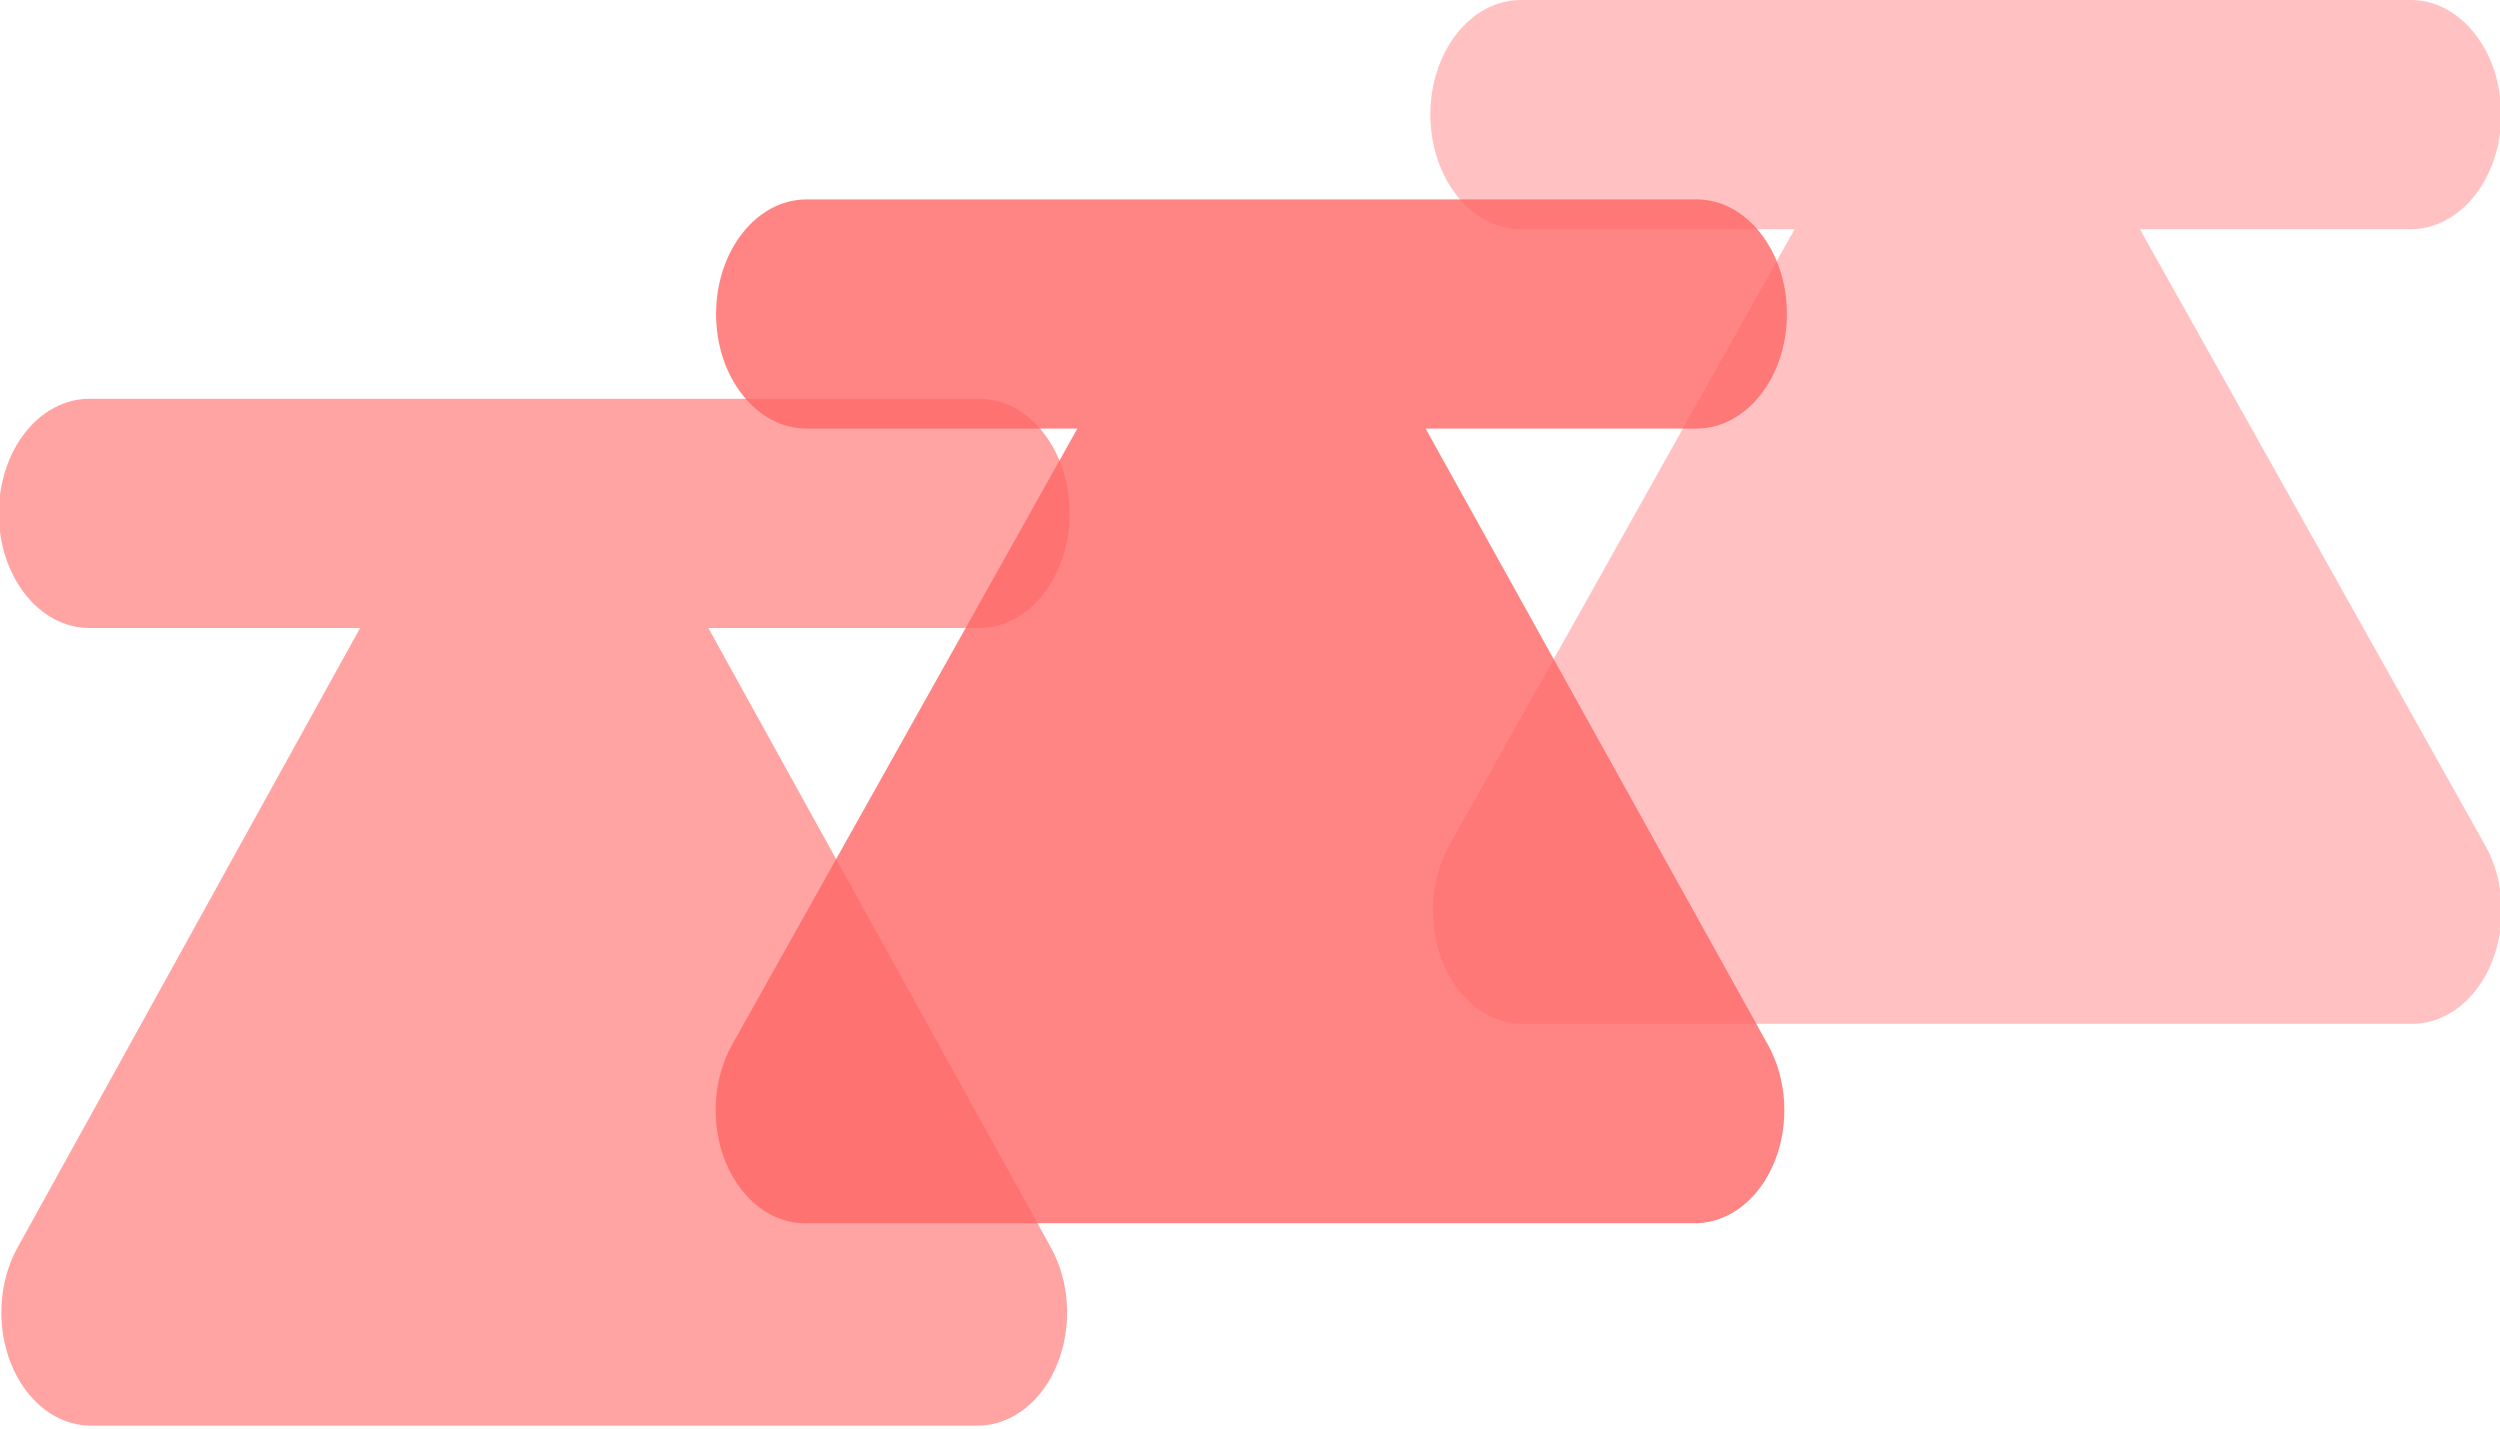
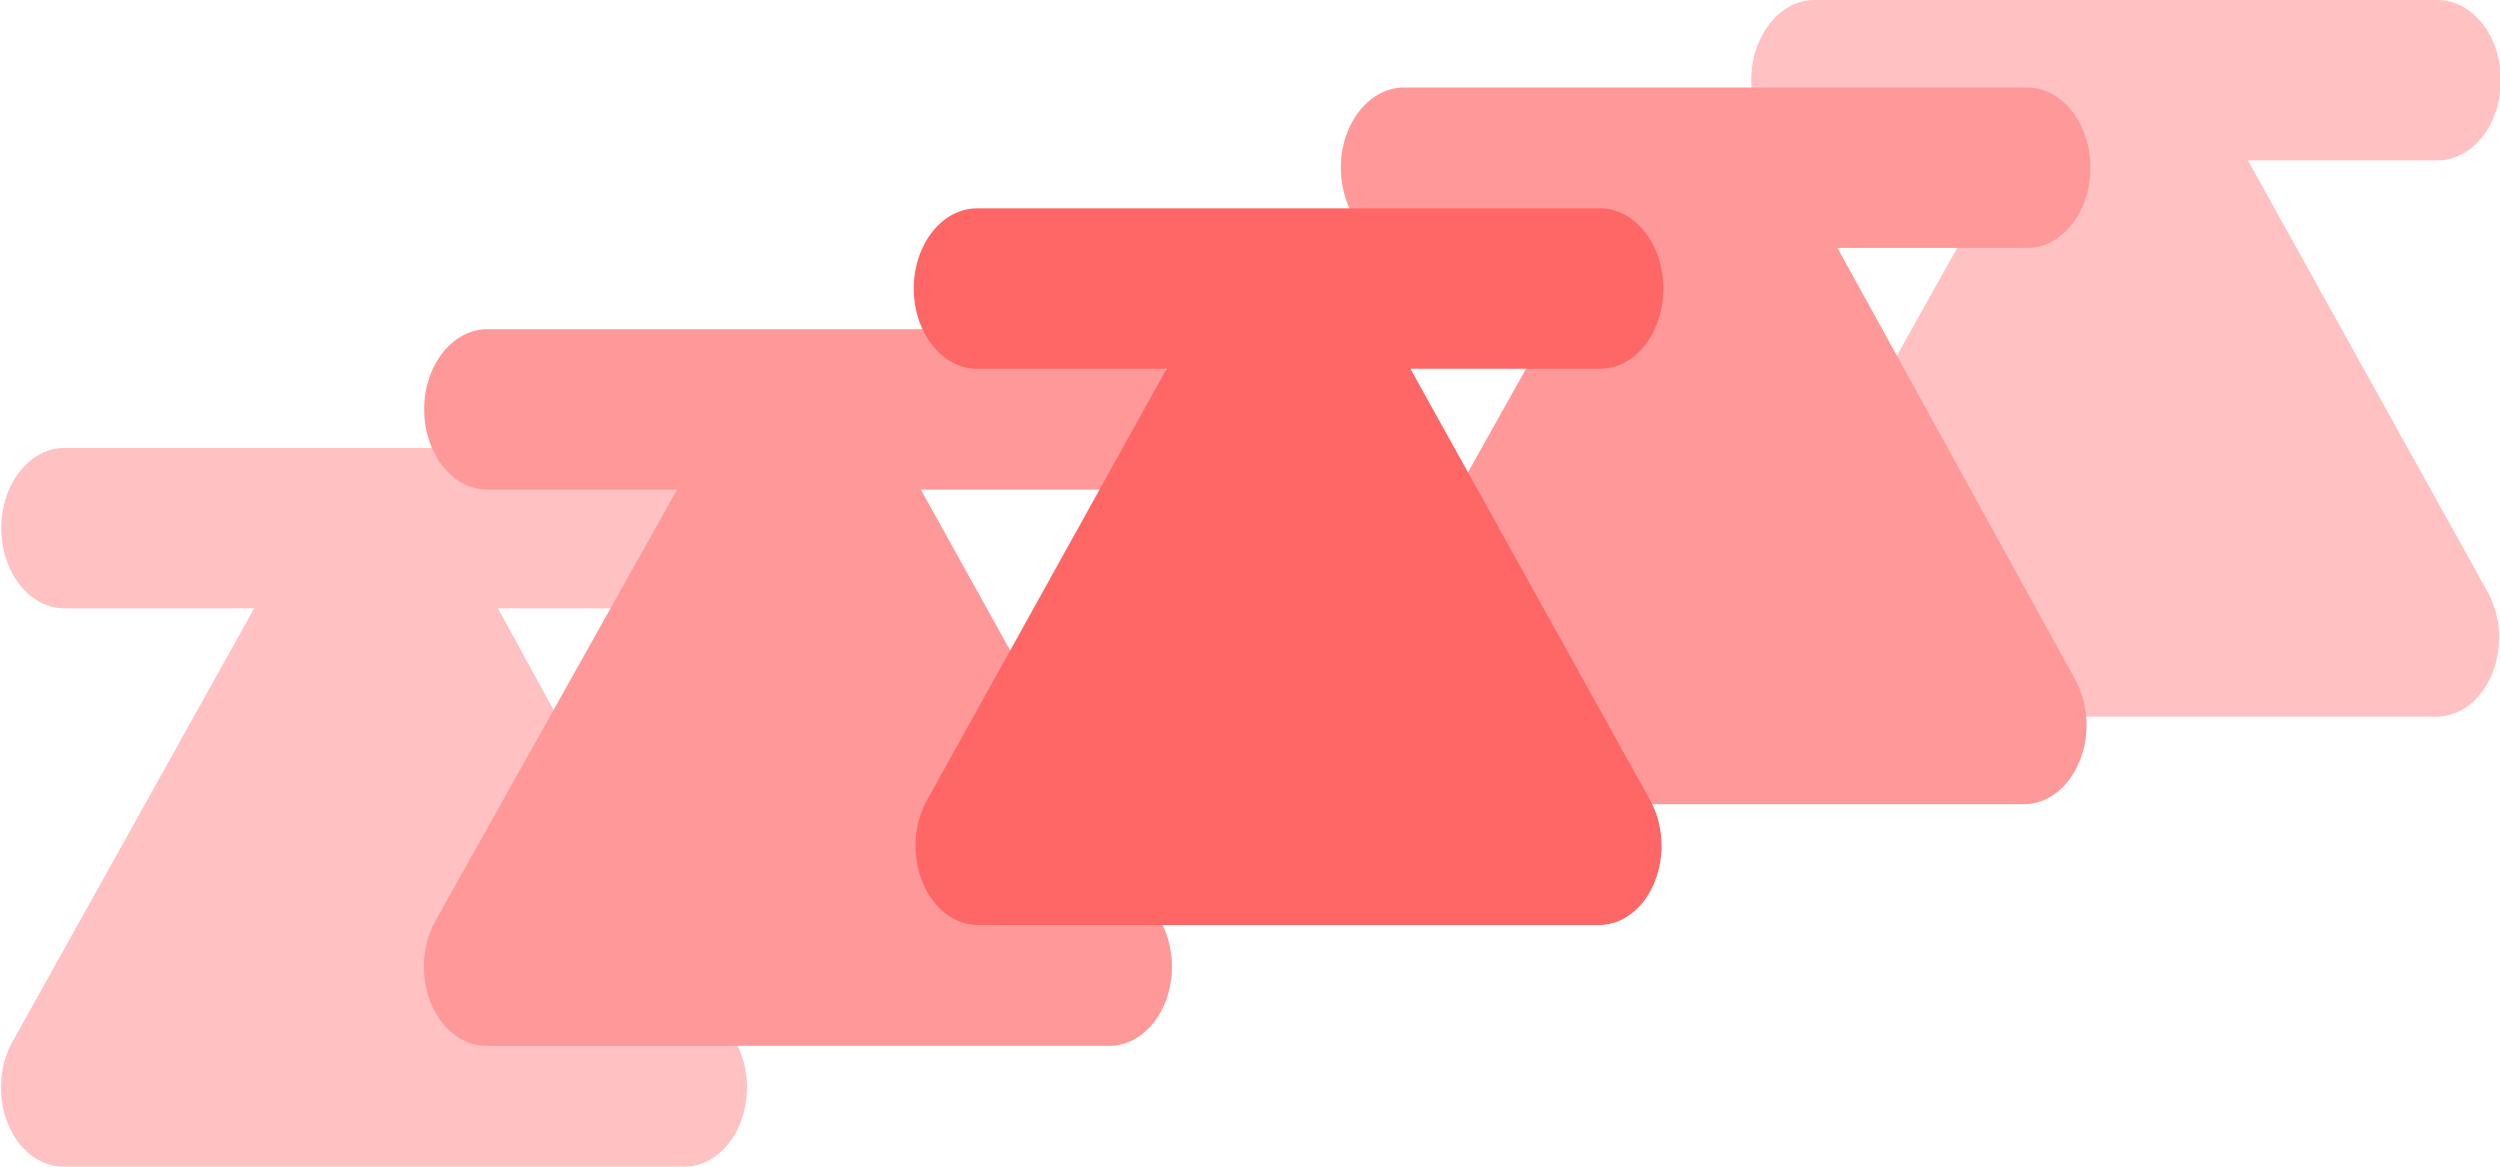
- <svg xmlns="http://www.w3.org/2000/svg" class="bi bi-skip-start-btn" width="42" height="24" version="1.1" viewBox="0 0 0.84 0.48" id="svg2">
+ <svg xmlns="http://www.w3.org/2000/svg" class="bi bi-skip-start-btn" width="60" height="28" version="1.1" viewBox="0 0 1.2 0.56" id="svg2">
  <defs id="defs2" />
-   <path d="m 0.835,0.284 a 0.03,0.038 0 0 1 -0.024,0.06 H 0.511 A 0.03,0.038 0 0 1 0.487,0.284 L 0.603,0.077 H 0.511 A 0.03,0.038 0 0 1 0.511,0 h 0.299 a 0.03,0.038 0 0 1 0,0.077 h -0.091 z" fill="#66ff66" stroke-width="0.068" id="path1-9" style="fill:#ff6666;fill-opacity:0.4" />
-   <path d="m 0.594,0.351 a 0.03,0.038 0 0 1 -0.024,0.06 H 0.271 A 0.03,0.038 0 0 1 0.246,0.351 L 0.362,0.144 H 0.271 a 0.03,0.038 0 0 1 0,-0.077 h 0.299 a 0.03,0.038 0 0 1 0,0.077 h -0.091 z" fill="#66ff66" stroke-width="0.068" id="path1-8" style="fill:#ff6666;fill-opacity:0.8" />
-   <path d="M 0.353,0.419 A 0.03,0.038 0 0 1 0.329,0.479 H 0.03 A 0.03,0.038 0 0 1 0.006,0.419 L 0.121,0.211 H 0.03 a 0.03,0.038 0 0 1 0,-0.077 h 0.299 a 0.03,0.038 0 0 1 0,0.077 h -0.091 z" fill="#66ff66" stroke-width="0.068" id="path1-5" style="fill:#ff6666;fill-opacity:0.6" />
+   <path d="m 1.194,0.284 a 0.03,0.038 0 0 1 -0.024,0.06 H 0.871 A 0.03,0.038 0 0 1 0.847,0.284 L 0.963,0.077 H 0.871 A 0.03,0.038 0 0 1 0.871,0 H 1.17 a 0.03,0.038 0 0 1 0,0.077 h -0.091 z" fill="#66ff66" stroke-width="0.068" id="path1-9" style="fill:#ffaaaa;fill-opacity:0.733" />
+   <path d="M 0.353,0.5 A 0.03,0.038 0 0 1 0.329,0.56 H 0.03 A 0.03,0.038 0 0 1 0.006,0.5 l 0.116,-0.208 h -0.091 a 0.03,0.038 0 0 1 0,-0.077 h 0.299 a 0.03,0.038 0 0 1 0,0.077 h -0.091 z" fill="#66ff66" stroke-width="0.068" id="path1-9-9" style="fill:#ffaaaa;fill-opacity:0.733" />
+   <path d="m 0.996,0.326 a 0.03,0.038 0 0 1 -0.024,0.06 H 0.673 A 0.03,0.038 0 0 1 0.649,0.326 L 0.765,0.119 h -0.091 a 0.03,0.038 0 0 1 0,-0.077 h 0.299 a 0.03,0.038 0 0 1 0,0.077 h -0.091 z" fill="#66ff66" stroke-width="0.068" id="path1-5" style="fill:#ff9999;fill-opacity:1" />
+   <path d="m 0.557,0.442 a 0.03,0.038 0 0 1 -0.024,0.06 H 0.234 A 0.03,0.038 0 0 1 0.209,0.442 L 0.325,0.235 h -0.091 a 0.03,0.038 0 0 1 0,-0.077 h 0.299 a 0.03,0.038 0 0 1 0,0.077 h -0.091 z" fill="#66ff66" stroke-width="0.068" id="path1-5-4" style="fill:#ff9999;fill-opacity:1" />
+   <path d="m 0.792,0.384 a 0.03,0.038 0 0 1 -0.024,0.06 H 0.469 A 0.03,0.038 0 0 1 0.445,0.384 L 0.56,0.177 h -0.091 a 0.03,0.038 0 0 1 0,-0.077 h 0.299 a 0.03,0.038 0 0 1 0,0.077 h -0.091 z" fill="#66ff66" stroke-width="0.068" id="path1-8" style="fill:#ff6666;fill-opacity:1" />
</svg>
